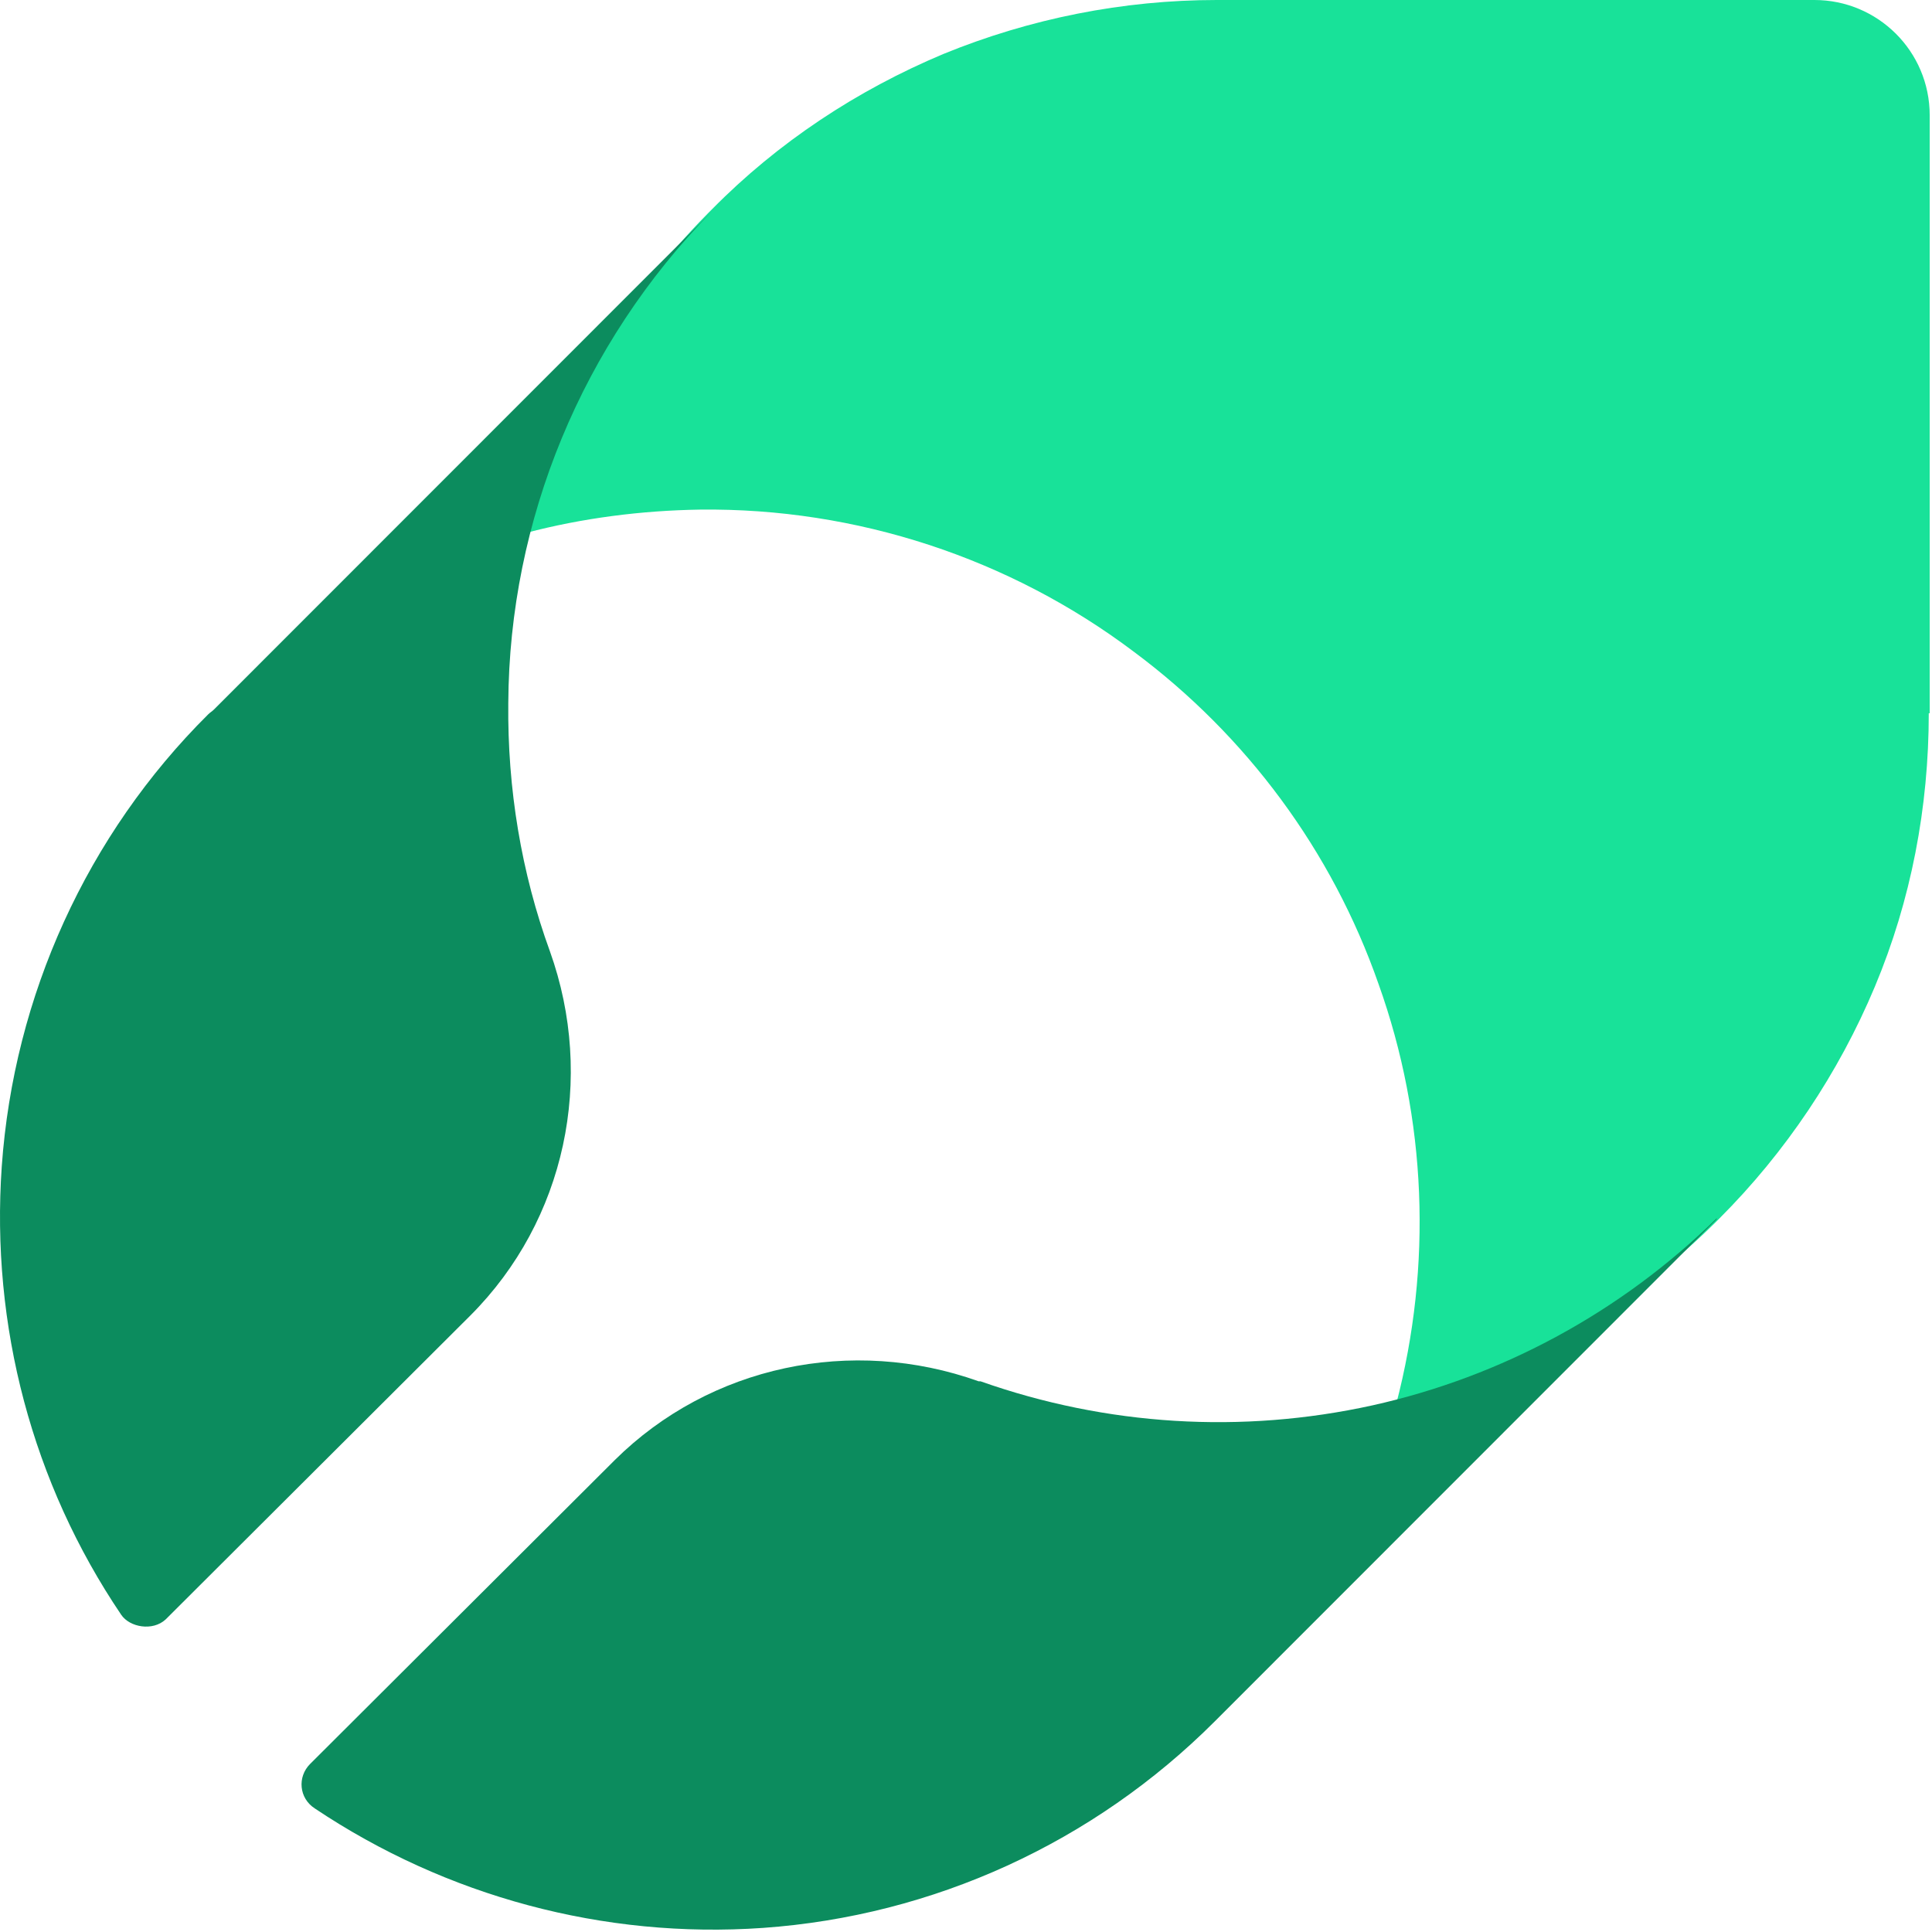
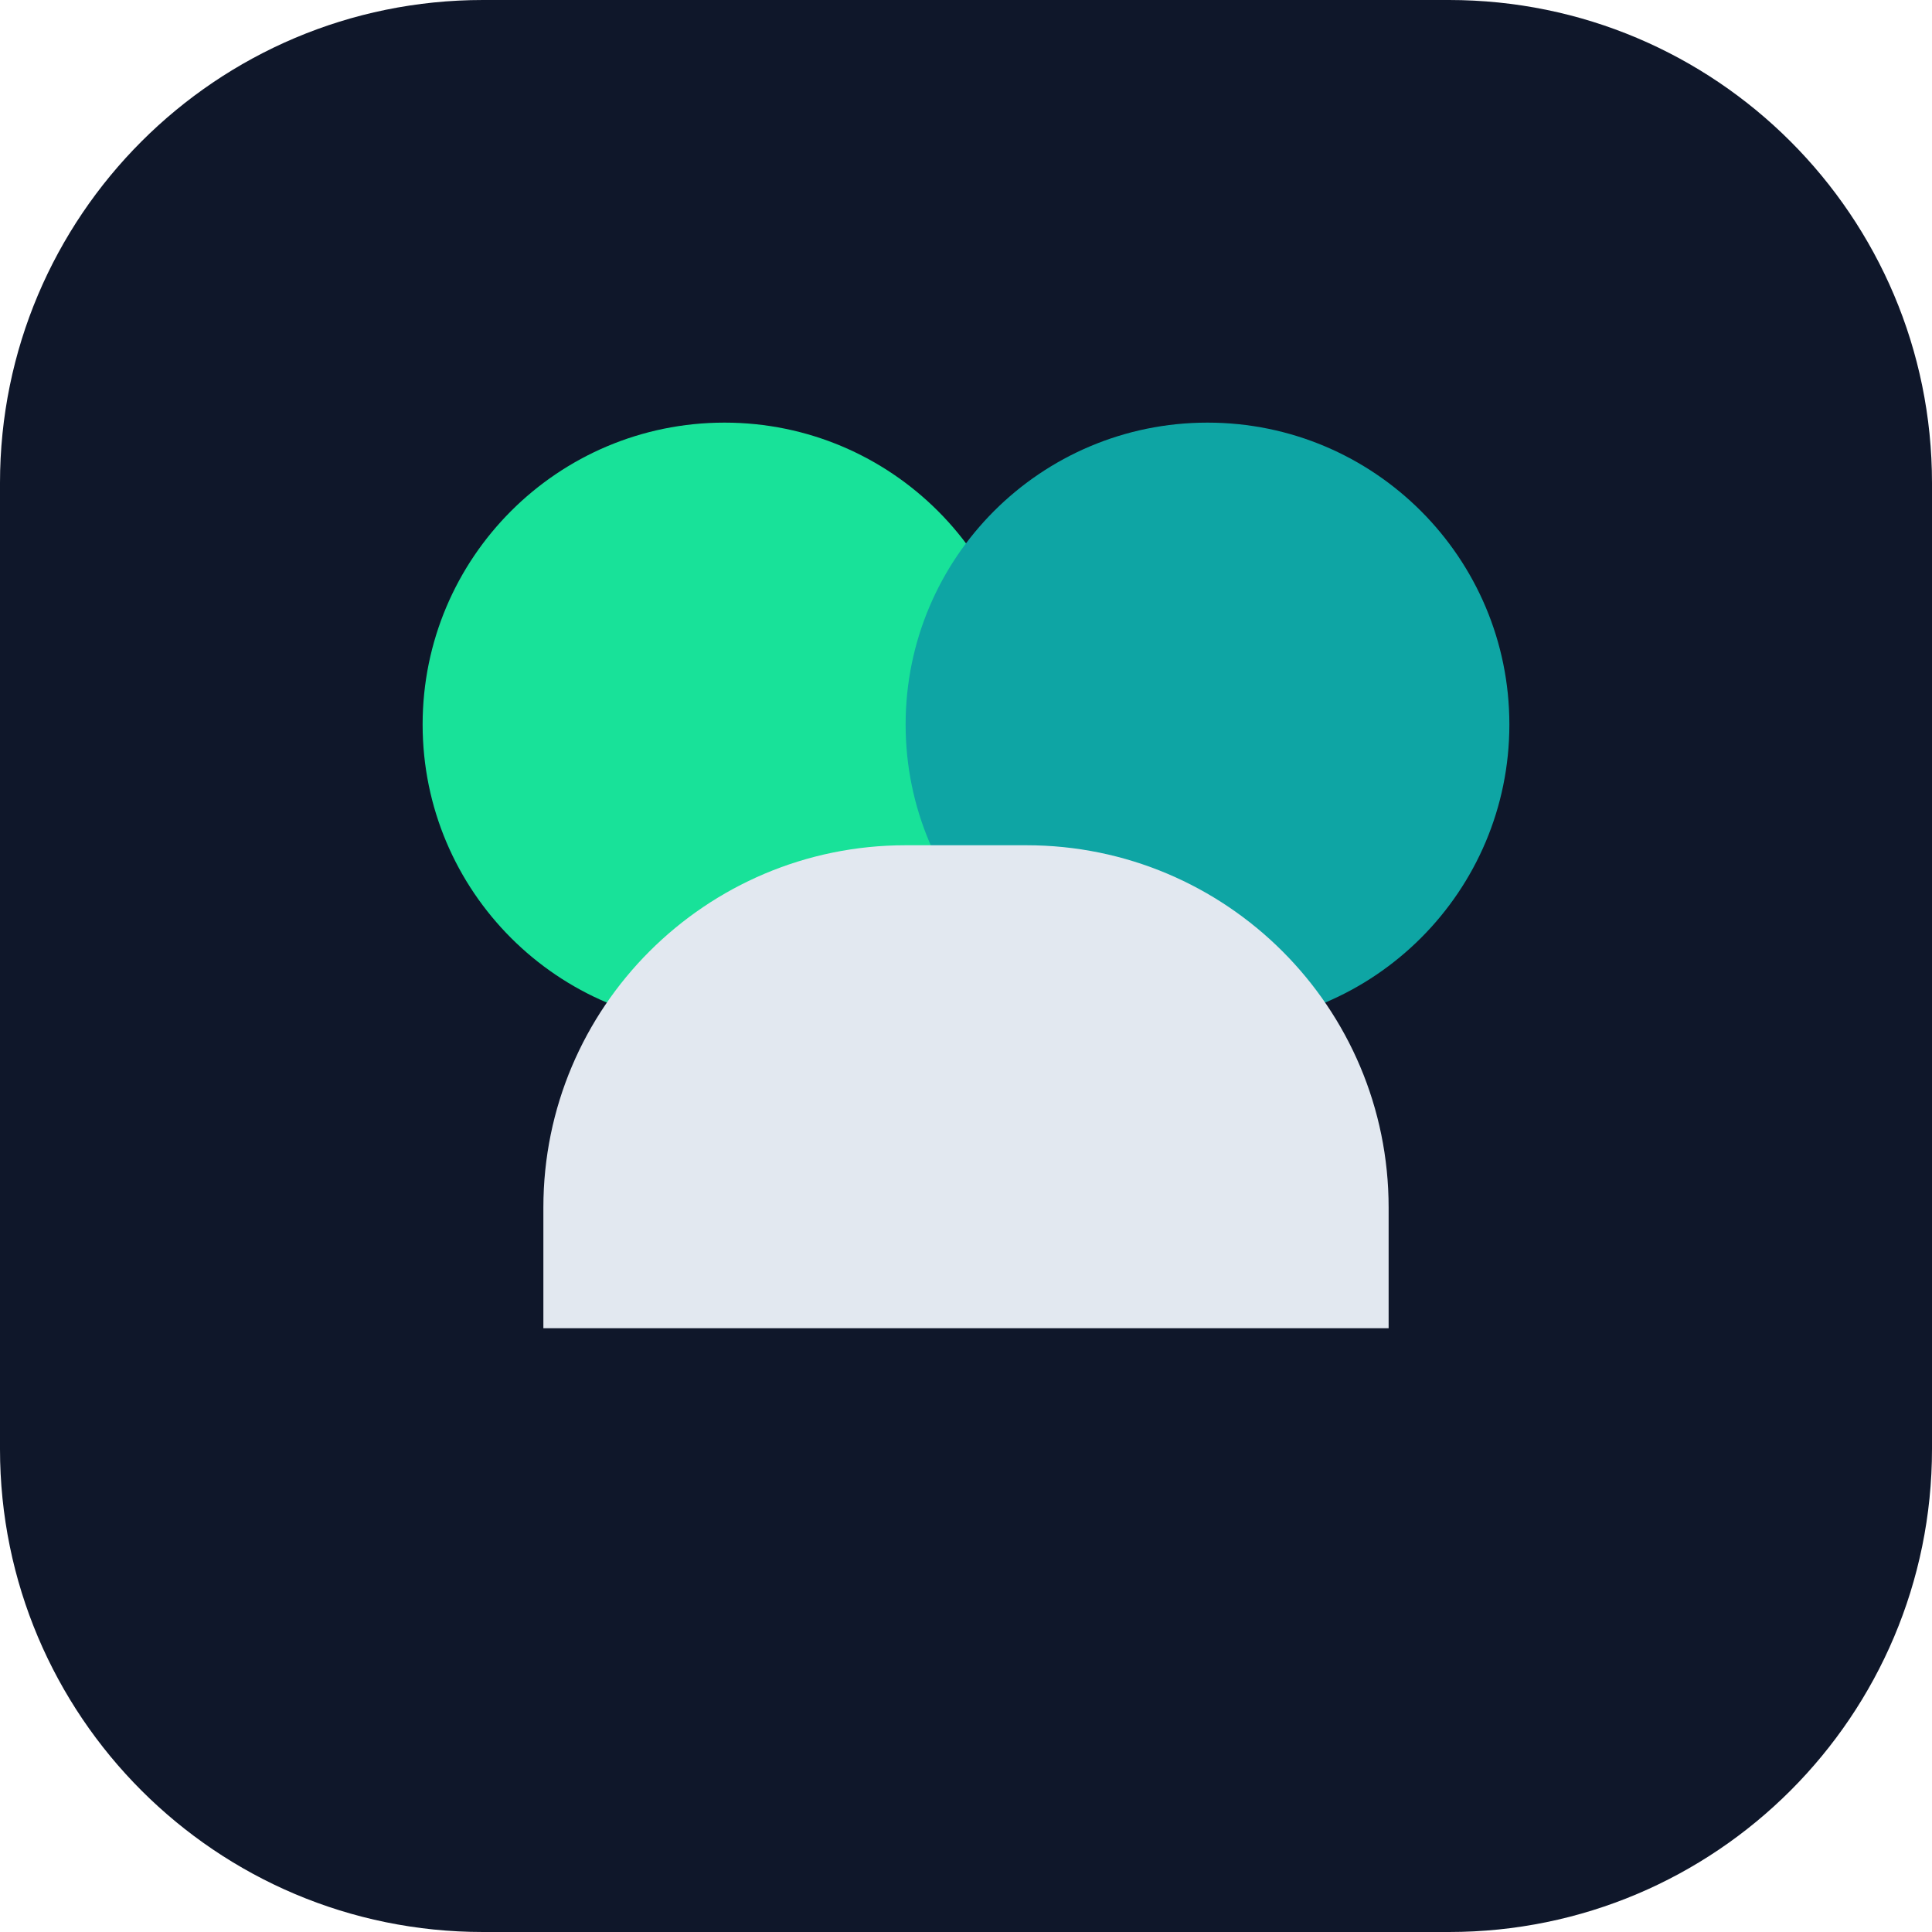
- <svg xmlns="http://www.w3.org/2000/svg" width="502" height="502" viewBox="0 0 502 502" fill="none">
-   <path d="M501.402 185.33V29.962C501.402 13.29 487.876 0 471.453 0H316.156C291.763 0 267.611 4.832 245.15 14.014C222.689 23.438 202.16 36.969 185.012 54.367L183.804 55.575C161.101 78.53 144.92 107.042 136.708 138.454C151.441 134.588 166.656 132.655 181.871 132.413C222.447 131.93 262.298 144.978 294.661 169.383C323.885 191.13 346.104 221.092 358.18 255.645C370.739 290.681 372.188 328.859 362.769 364.862C393.925 356.647 422.666 340.457 445.611 317.744L446.818 316.536C463.966 299.38 477.732 278.841 487.151 256.37C496.571 233.898 501.16 209.735 501.16 185.33H501.402Z" fill="#18E299" />
-   <path d="M132.071 182.706C132.312 135.044 151.32 89.307 184.764 55.125L55.557 184.391C55.076 184.873 54.594 185.113 54.113 185.595C22.593 216.888 3.586 258.774 0.458 303.066C-2.43 344.47 8.397 385.392 31.496 419.575C33.699 422.835 39.677 423.907 43.046 420.778L122.206 341.822C146.989 317.028 154.689 280.198 142.899 247.219C135.44 226.758 131.831 204.852 132.071 182.706Z" fill="#0C8C5E" />
-   <path d="M446.067 316.547C421.284 340.86 390.245 357.71 356.56 365.172C322.634 372.635 287.506 370.468 254.783 358.914C254.783 358.914 254.542 358.914 254.301 358.914C221.338 347.118 184.525 354.821 159.742 379.375L80.581 458.331C77.212 461.701 77.694 467.238 81.784 469.885C115.95 492.754 156.855 503.827 198.24 500.938C242.512 497.809 284.137 478.792 315.656 447.258L316.859 446.054L446.067 316.788V316.547Z" fill="#0C8C5E" />
+ <svg xmlns="http://www.w3.org/2000/svg" width="64" height="64" viewBox="0 0 64 64" fill="none">
+   <rect width="64" height="64" rx="16" fill="#0F172A" />
+   <circle cx="24" cy="24" r="10" fill="#18E299" />
+   <circle cx="40" cy="24" r="10" fill="#0EA5A4" />
+   <path d="M18 40C18 33.373 23.373 28 30 28H34C40.627 28 46 33.373 46 40V44H18V40Z" fill="#E2E8F0" />
</svg>
